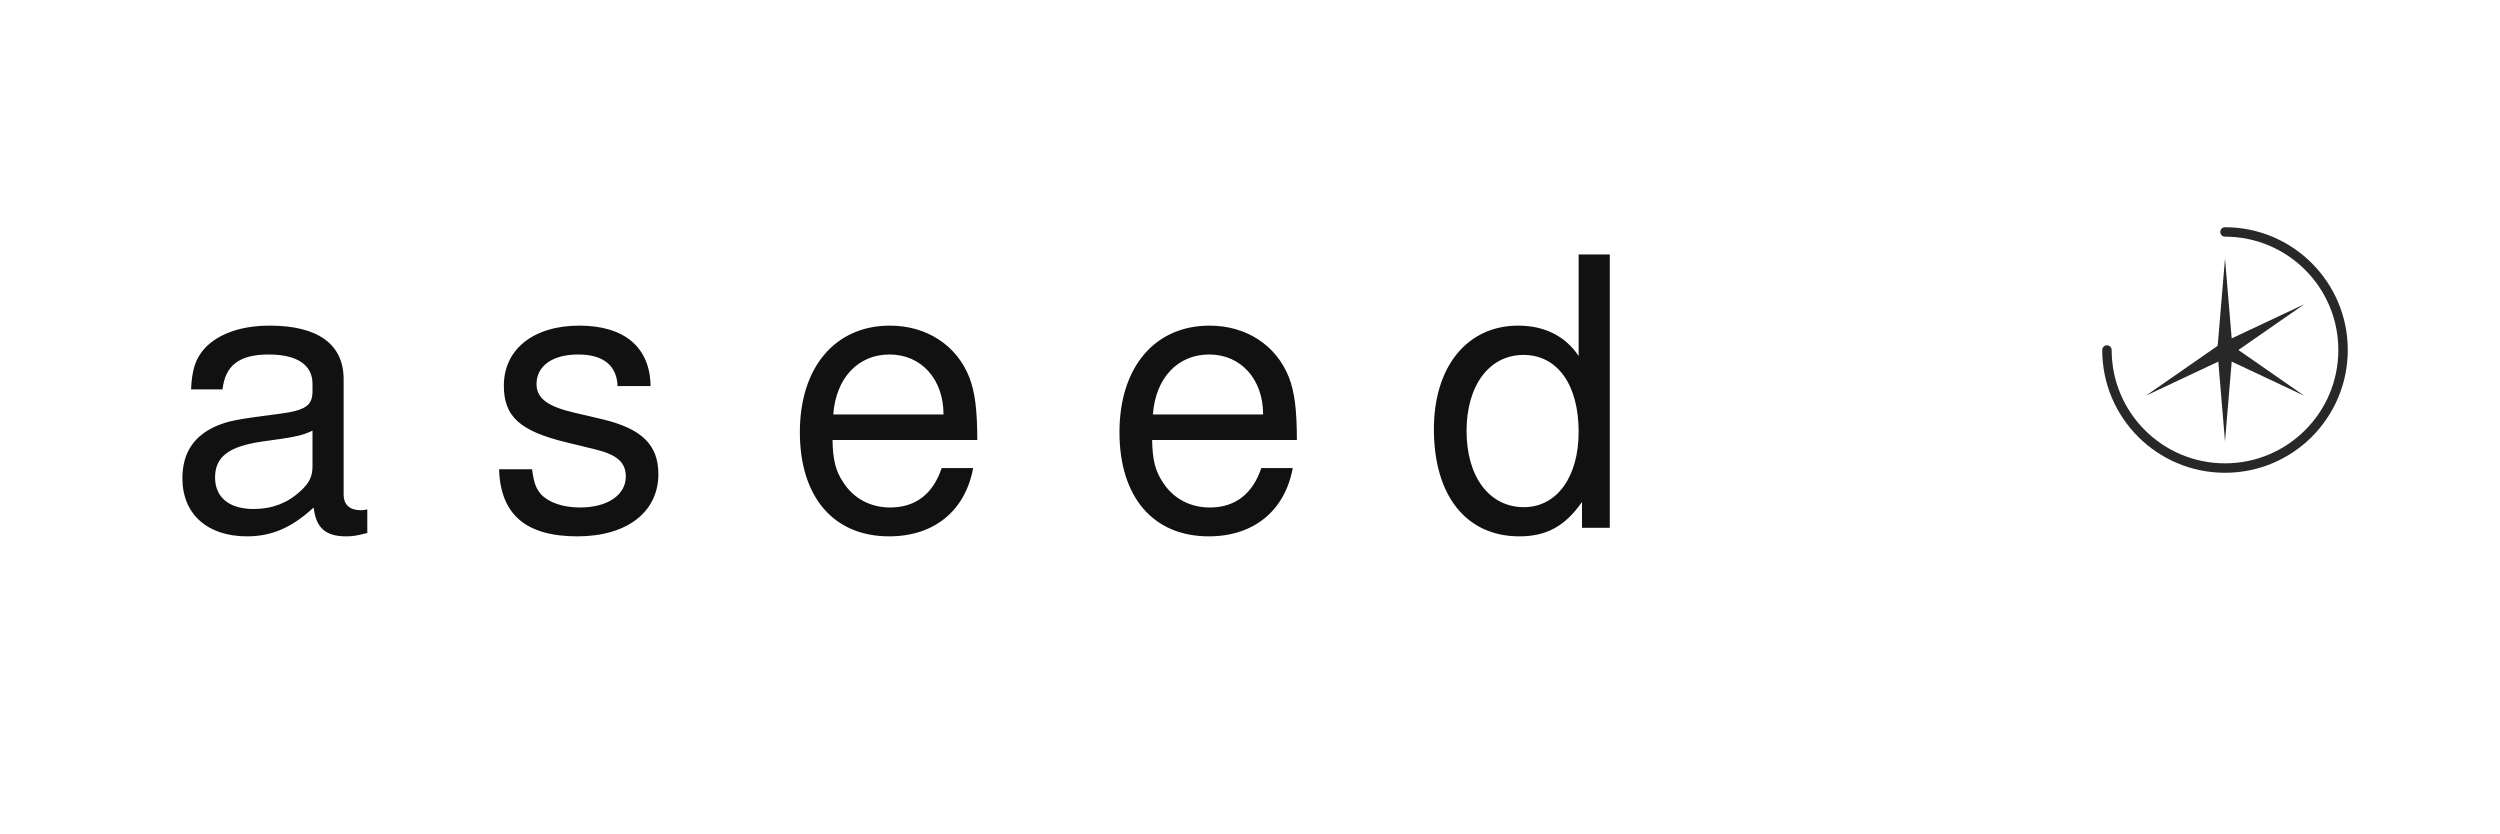
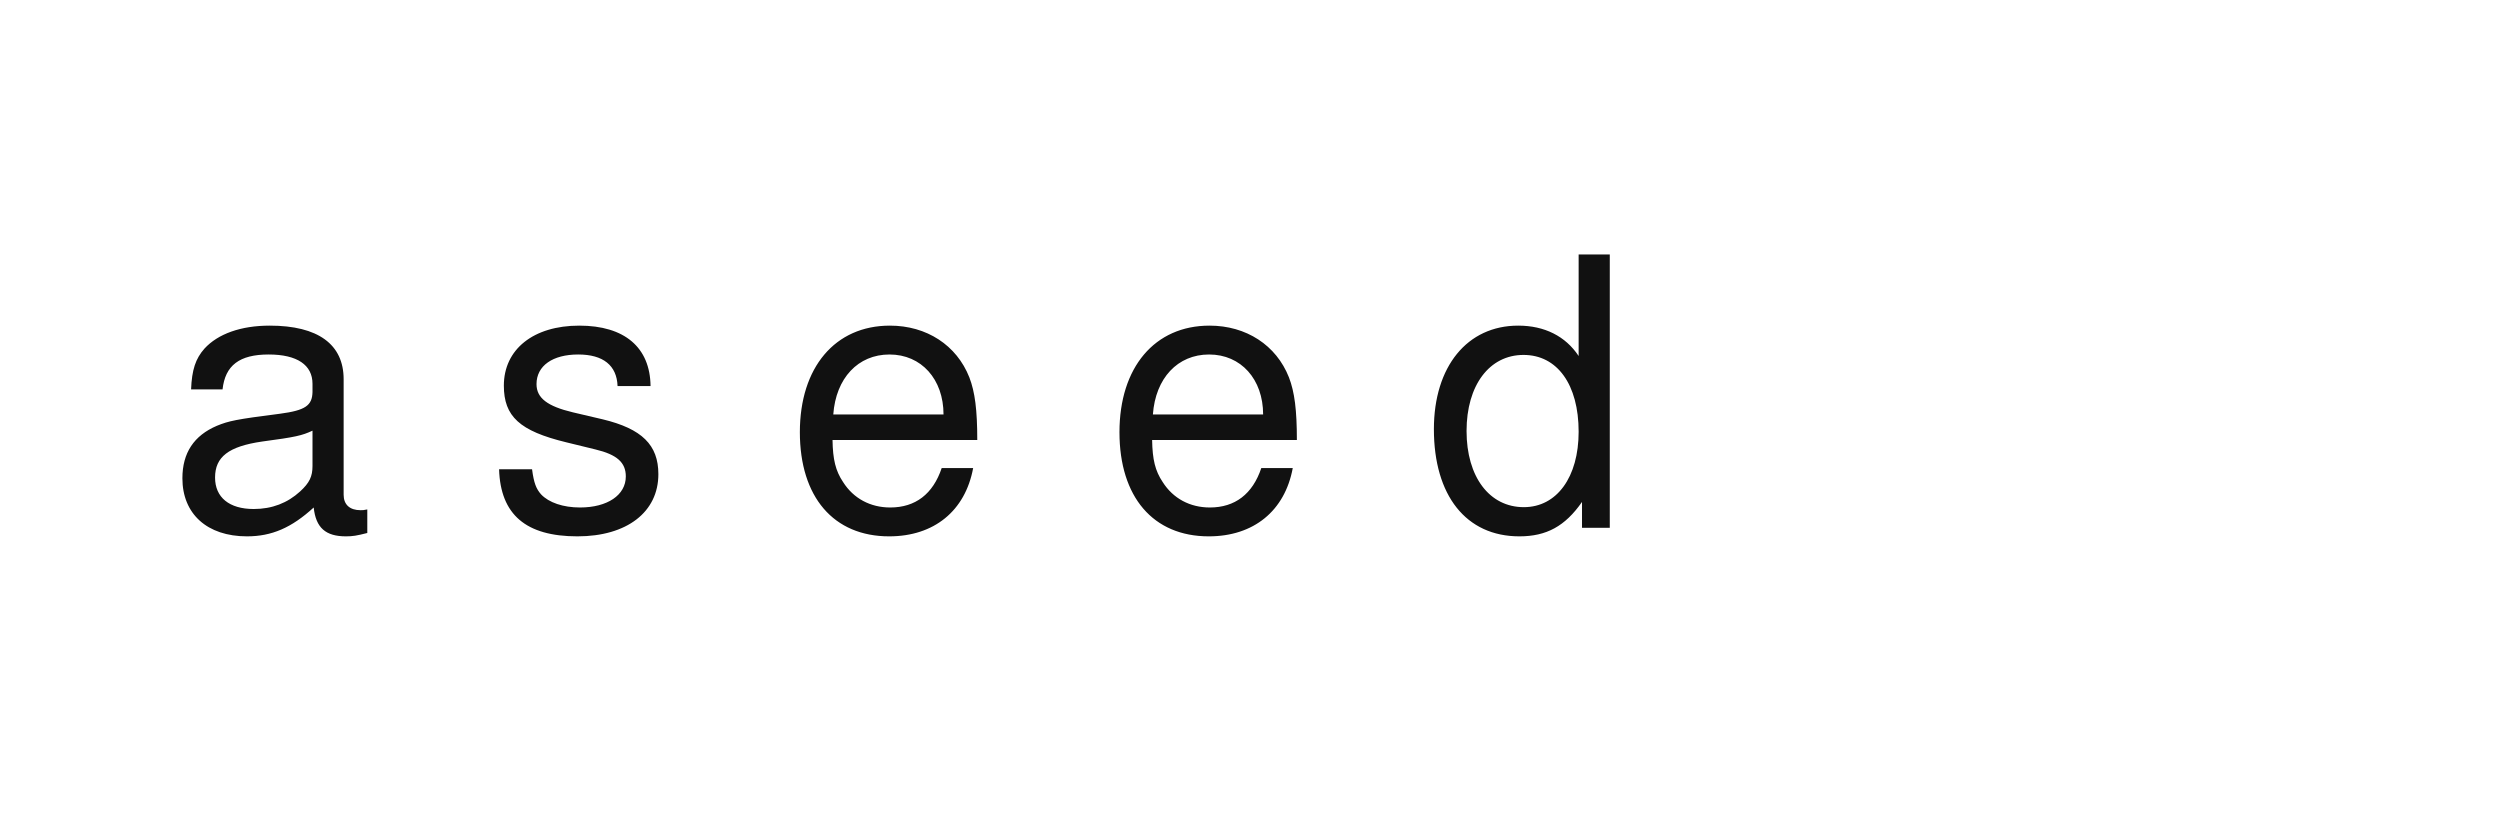
<svg xmlns="http://www.w3.org/2000/svg" viewBox="0 0 360 120">
  <text x="24" y="76" font-family="Jost, Avenir Next, Futura, Century Gothic, Helvetica, Arial, sans-serif" font-size="54" font-weight="300" letter-spacing="16" fill="#111111">aseed</text>
-   <g fill="#111111" opacity=".9" transform="translate(300,30) scale(0.85)">
-     <path d="M24,4 A20,20 0 1 1 4,24" fill="none" stroke-linecap="round" stroke="#111111" stroke-width="1.6" />
-     <path d="M22.7,24 L24,8.5 L25.3,24 Z" />
-     <path d="M22.7,24 L24,8.5 L25.3,24 Z" transform="rotate(60 24 24)" />
-     <path d="M22.7,24 L24,8.5 L25.3,24 Z" transform="rotate(120 24 24)" />
-     <path d="M22.7,24 L24,8.5 L25.3,24 Z" transform="rotate(180 24 24)" />
-     <path d="M22.7,24 L24,8.5 L25.3,24 Z" transform="rotate(240 24 24)" />
-   </g>
</svg>
